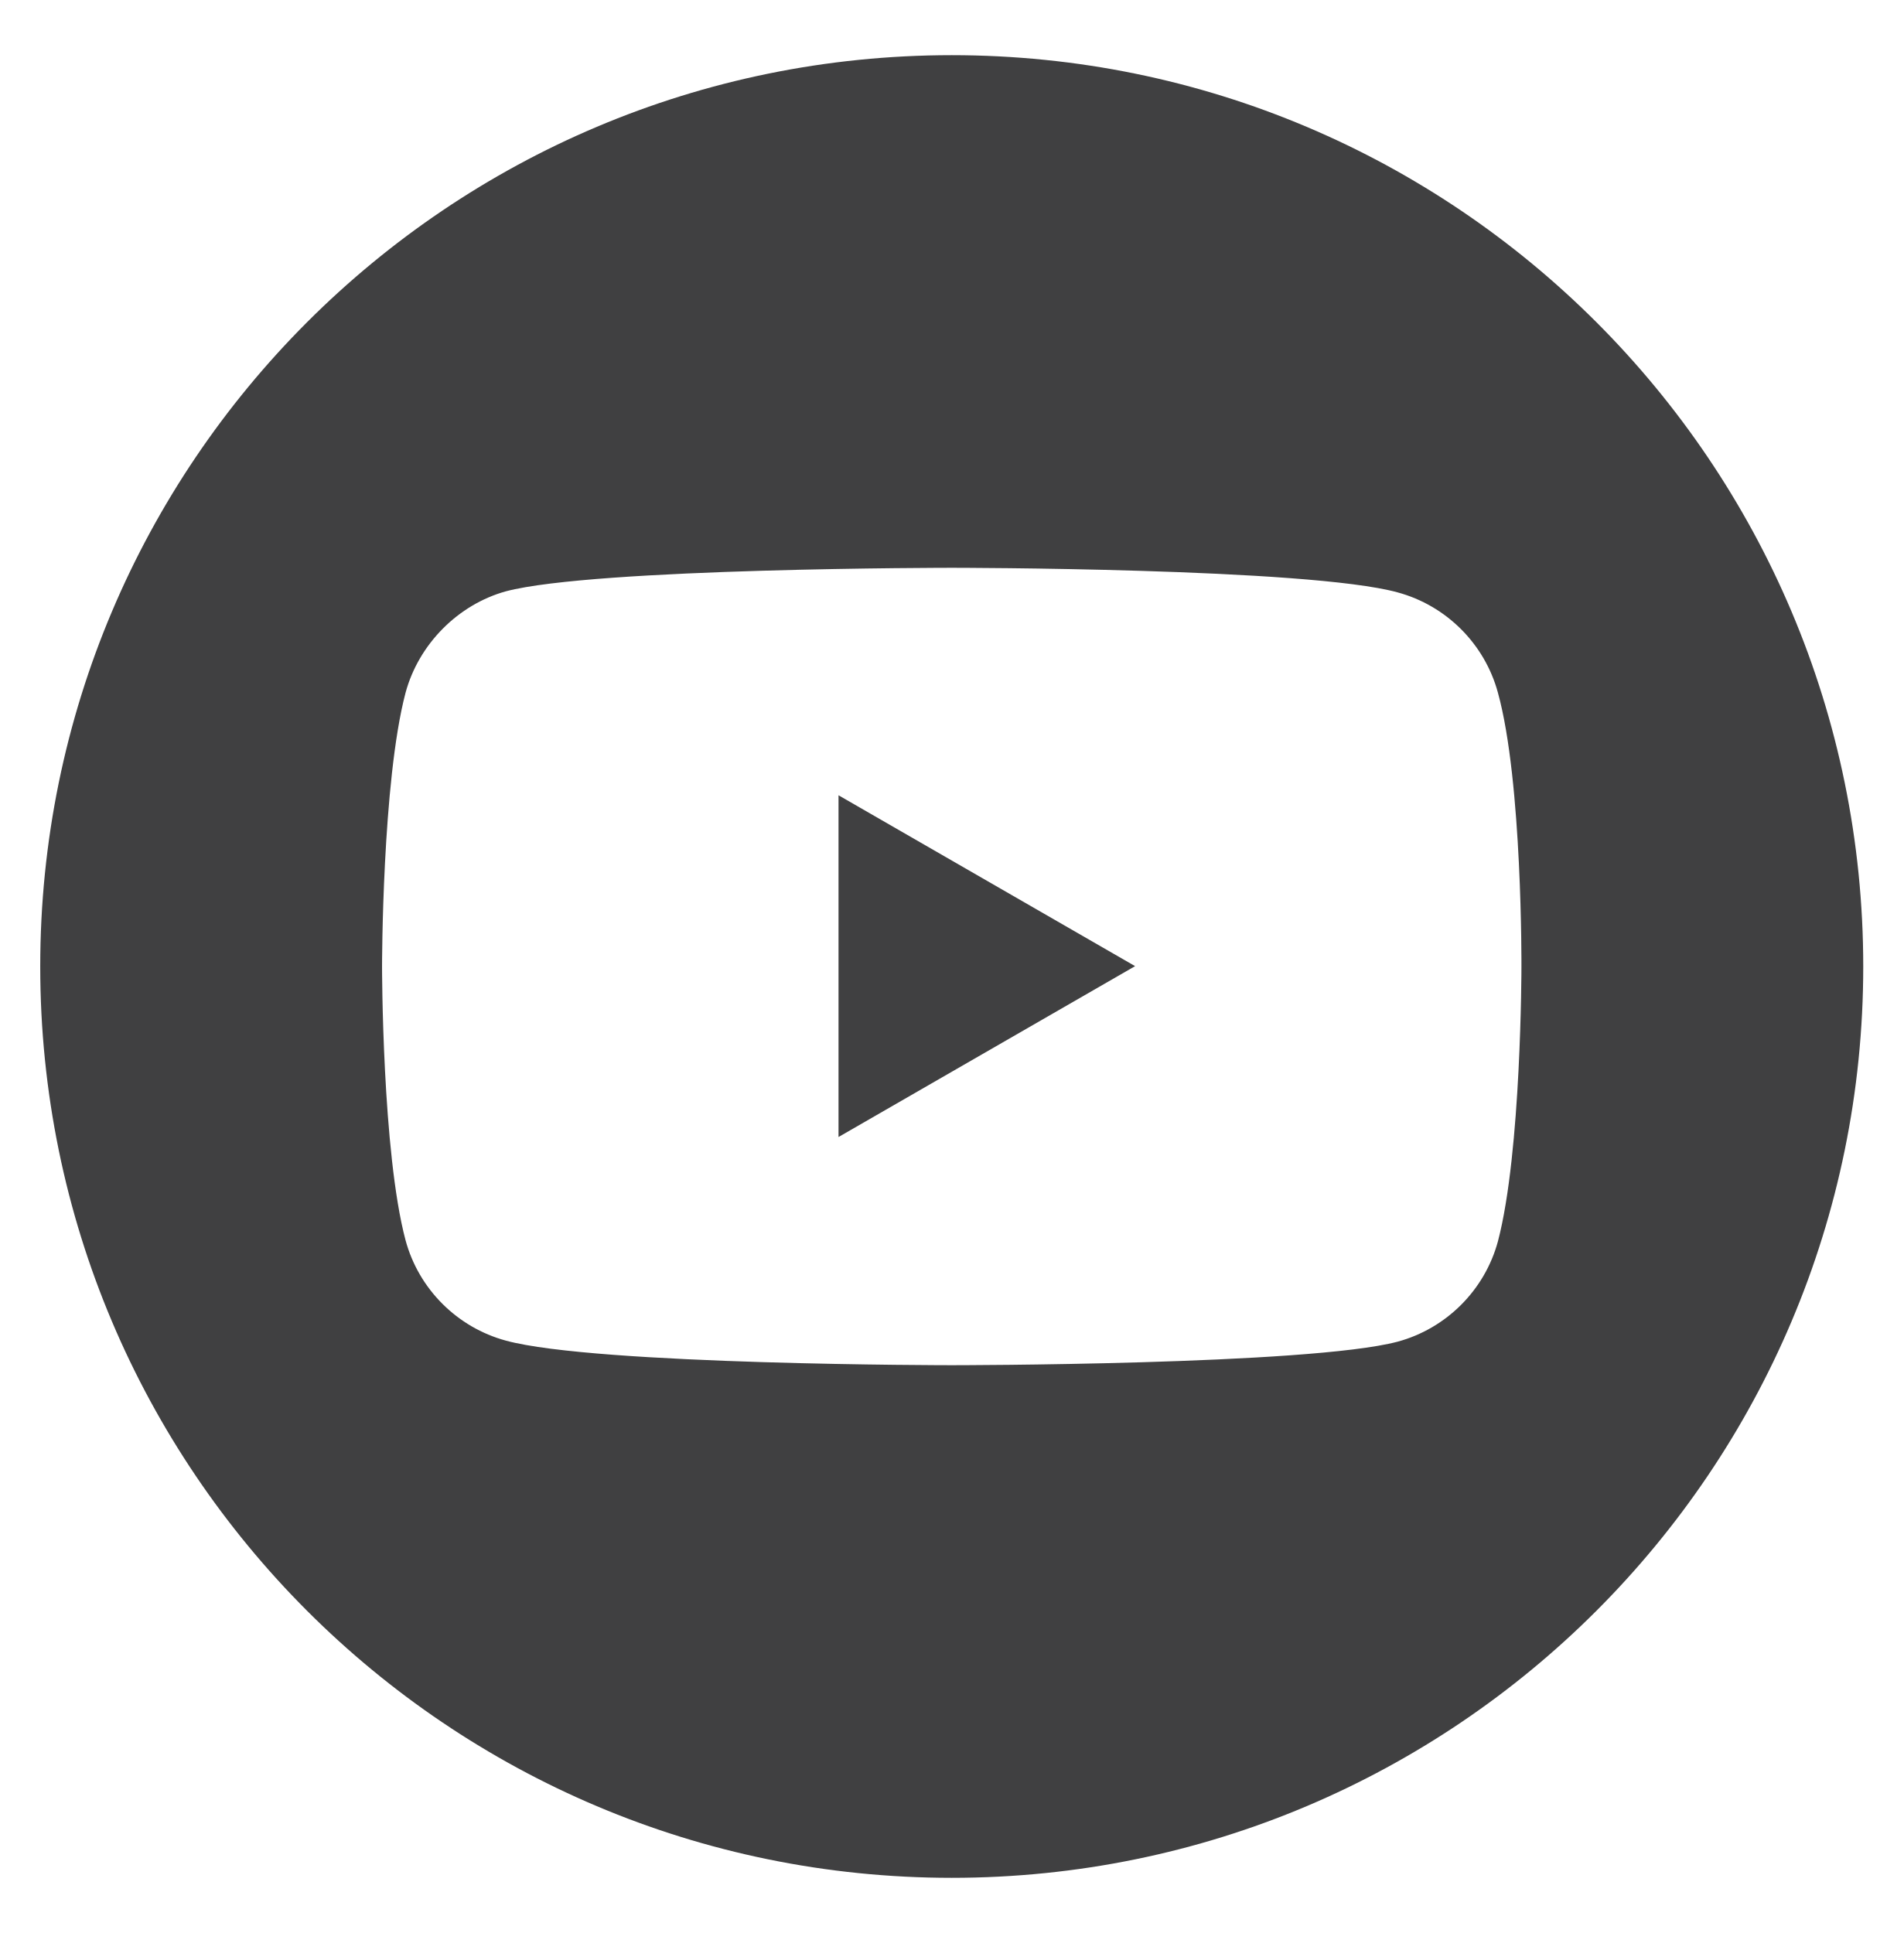
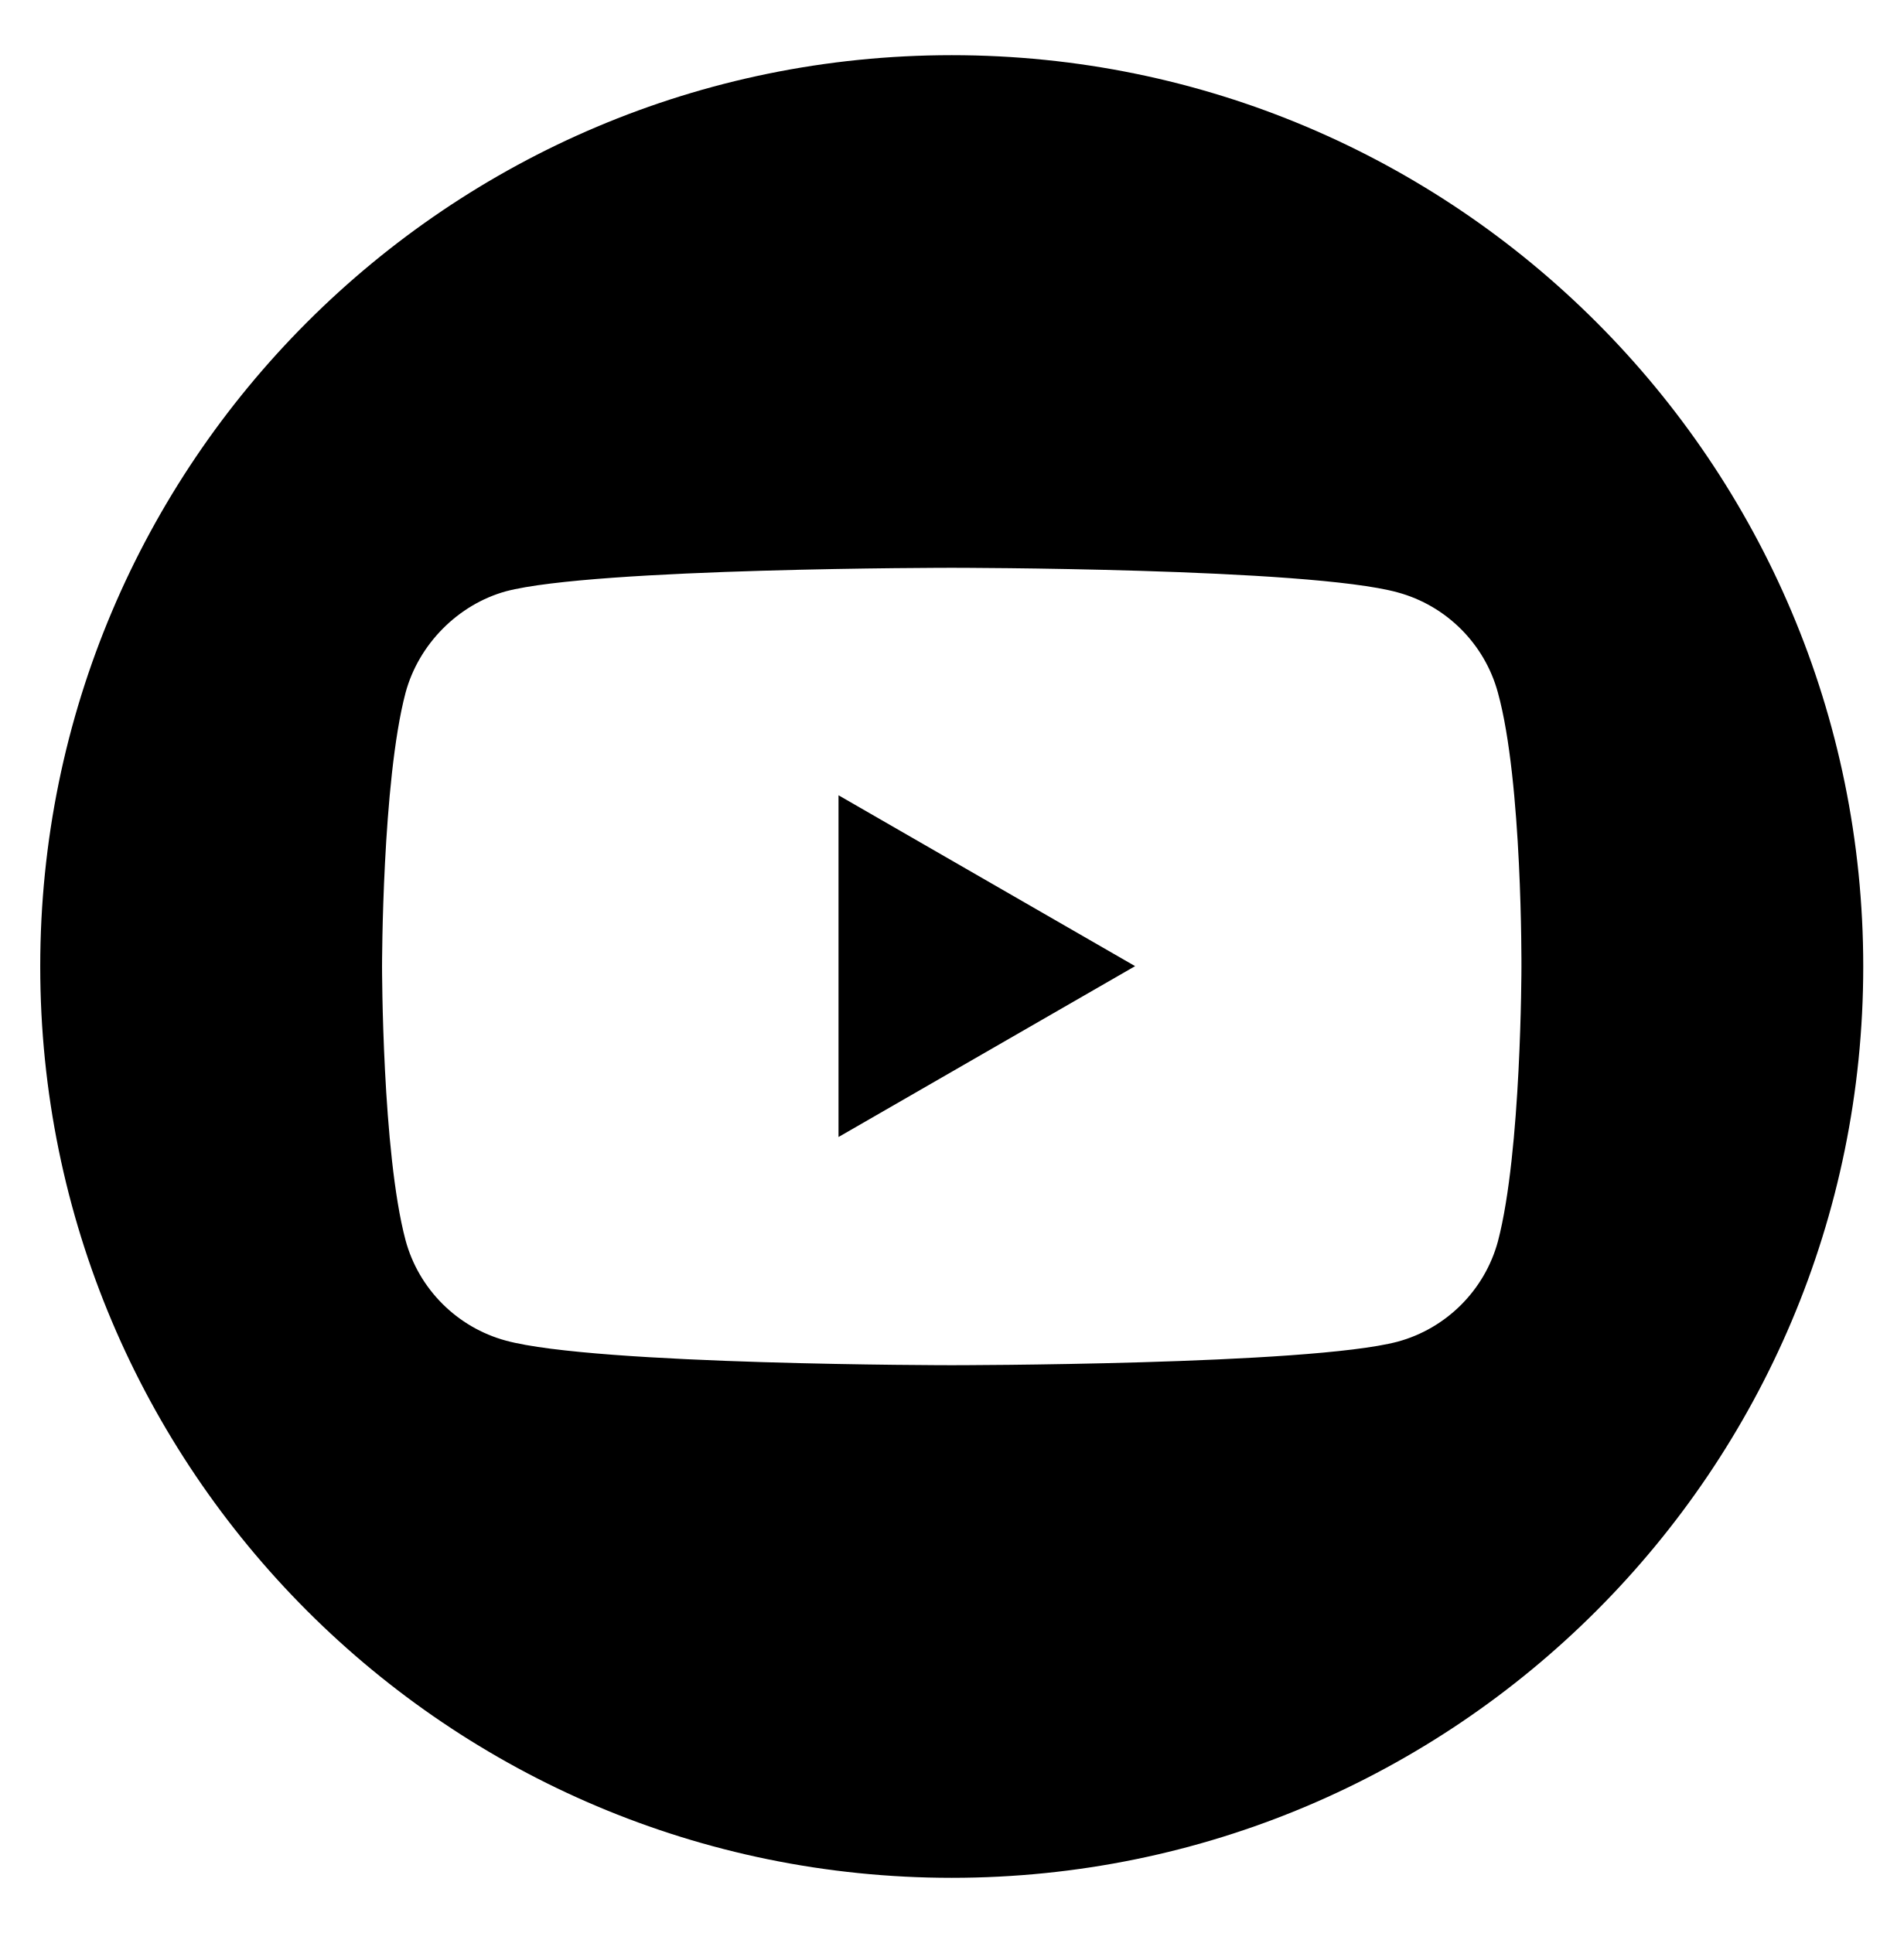
<svg xmlns="http://www.w3.org/2000/svg" version="1.1" id="Layer_1" x="0px" y="0px" viewBox="0 0 534.7 543" style="enable-background:new 0 0 534.7 543;" xml:space="preserve">
-   <style type="text/css">
- 	.st0{fill:#404041;}
- </style>
  <g>
-     <path class="st0" d="M235.5,319.4l83.3-48l-83.3-48V319.4z M235.5,319.4" />
-     <path class="st0" d="M267.3,15.5c-141.4,0-256,114.6-256,256s114.6,256,256,256s256-114.6,256-256S408.7,15.5,267.3,15.5   L267.3,15.5z M427.3,271.7c0,0,0,51.9-6.6,77c-3.7,13.7-14.5,24.5-28.2,28.2c-25,6.6-125.2,6.6-125.2,6.6s-99.9,0-125.2-6.9   c-13.7-3.7-24.5-14.5-28.2-28.2c-6.6-24.8-6.6-76.9-6.6-76.9s0-51.9,6.6-76.9c3.7-13.7,14.8-24.8,28.2-28.5   c25-6.6,125.2-6.6,125.2-6.6s100.1,0,125.2,6.9c13.7,3.7,24.5,14.5,28.2,28.2C427.6,219.6,427.3,271.7,427.3,271.7L427.3,271.7z    M427.3,271.7" />
+     <path d="M235.5,319.4l83.3-48l-83.3-48V319.4z M235.5,319.4" />
+     <path d="M267.3,15.5c-141.4,0-256,114.6-256,256s114.6,256,256,256s256-114.6,256-256S408.7,15.5,267.3,15.5   L267.3,15.5z M427.3,271.7c0,0,0,51.9-6.6,77c-3.7,13.7-14.5,24.5-28.2,28.2c-25,6.6-125.2,6.6-125.2,6.6s-99.9,0-125.2-6.9   c-13.7-3.7-24.5-14.5-28.2-28.2c-6.6-24.8-6.6-76.9-6.6-76.9s0-51.9,6.6-76.9c3.7-13.7,14.8-24.8,28.2-28.5   c25-6.6,125.2-6.6,125.2-6.6s100.1,0,125.2,6.9c13.7,3.7,24.5,14.5,28.2,28.2C427.6,219.6,427.3,271.7,427.3,271.7L427.3,271.7z    M427.3,271.7" />
  </g>
</svg>
